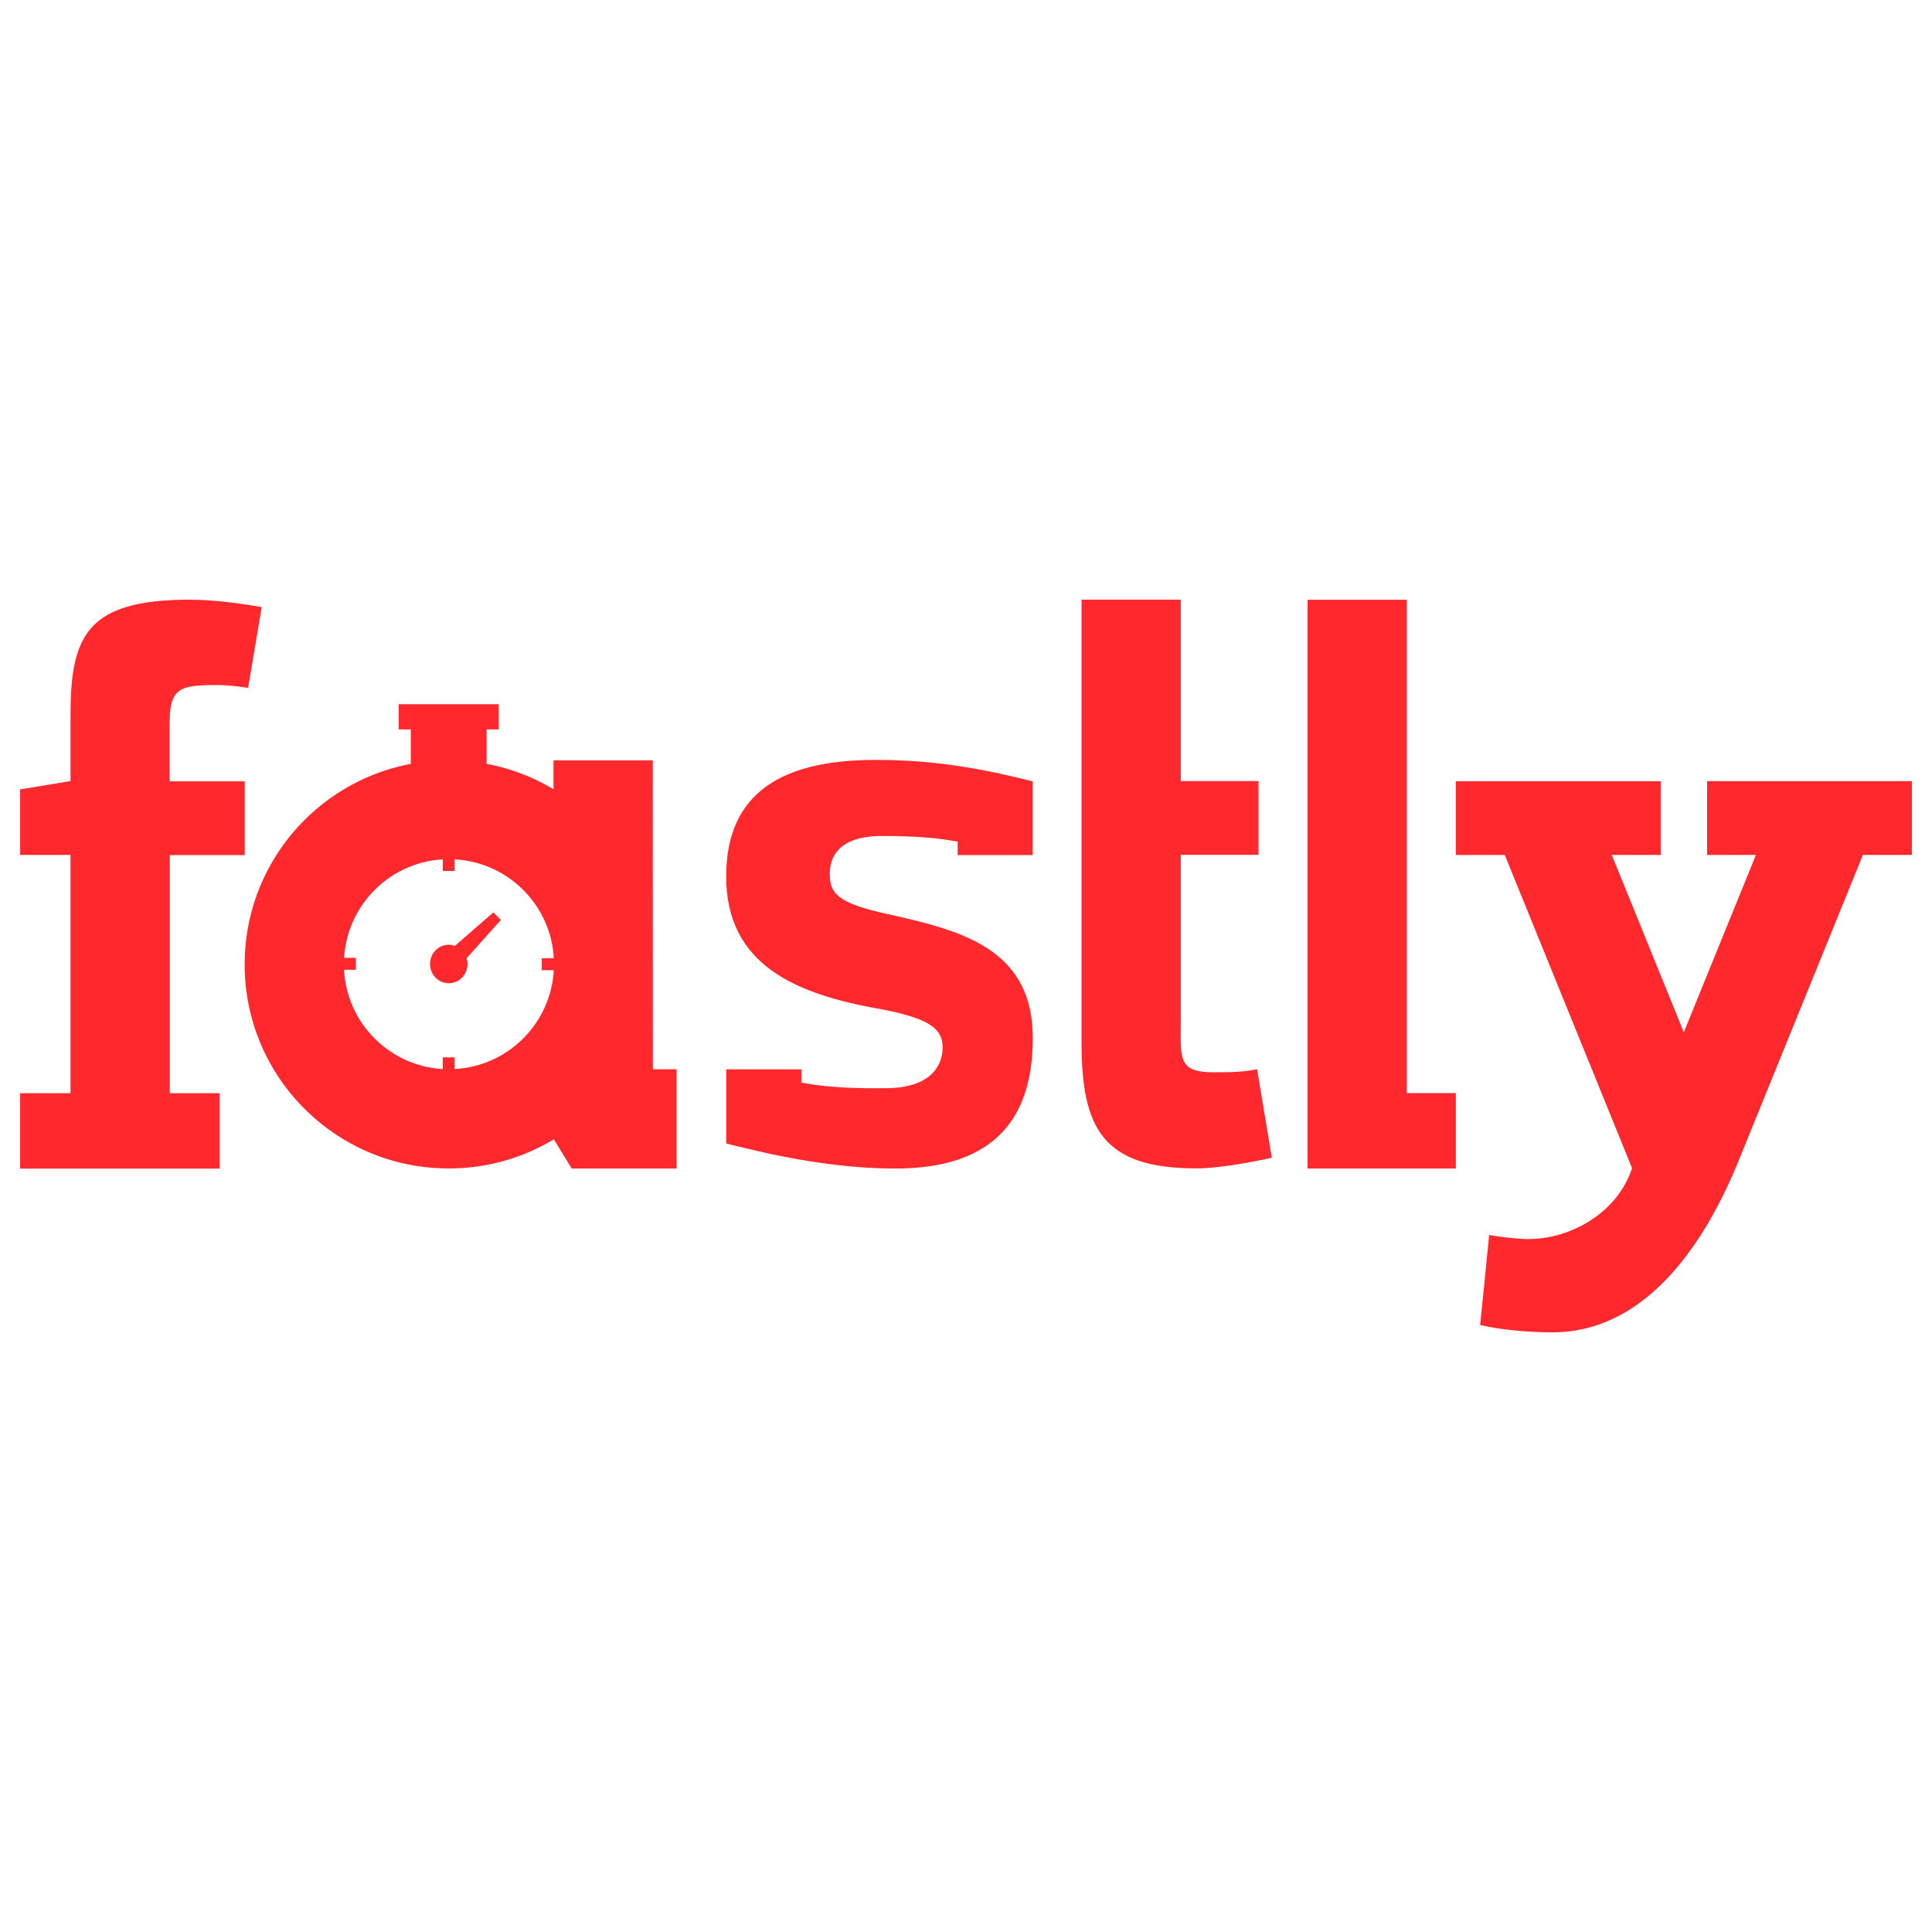
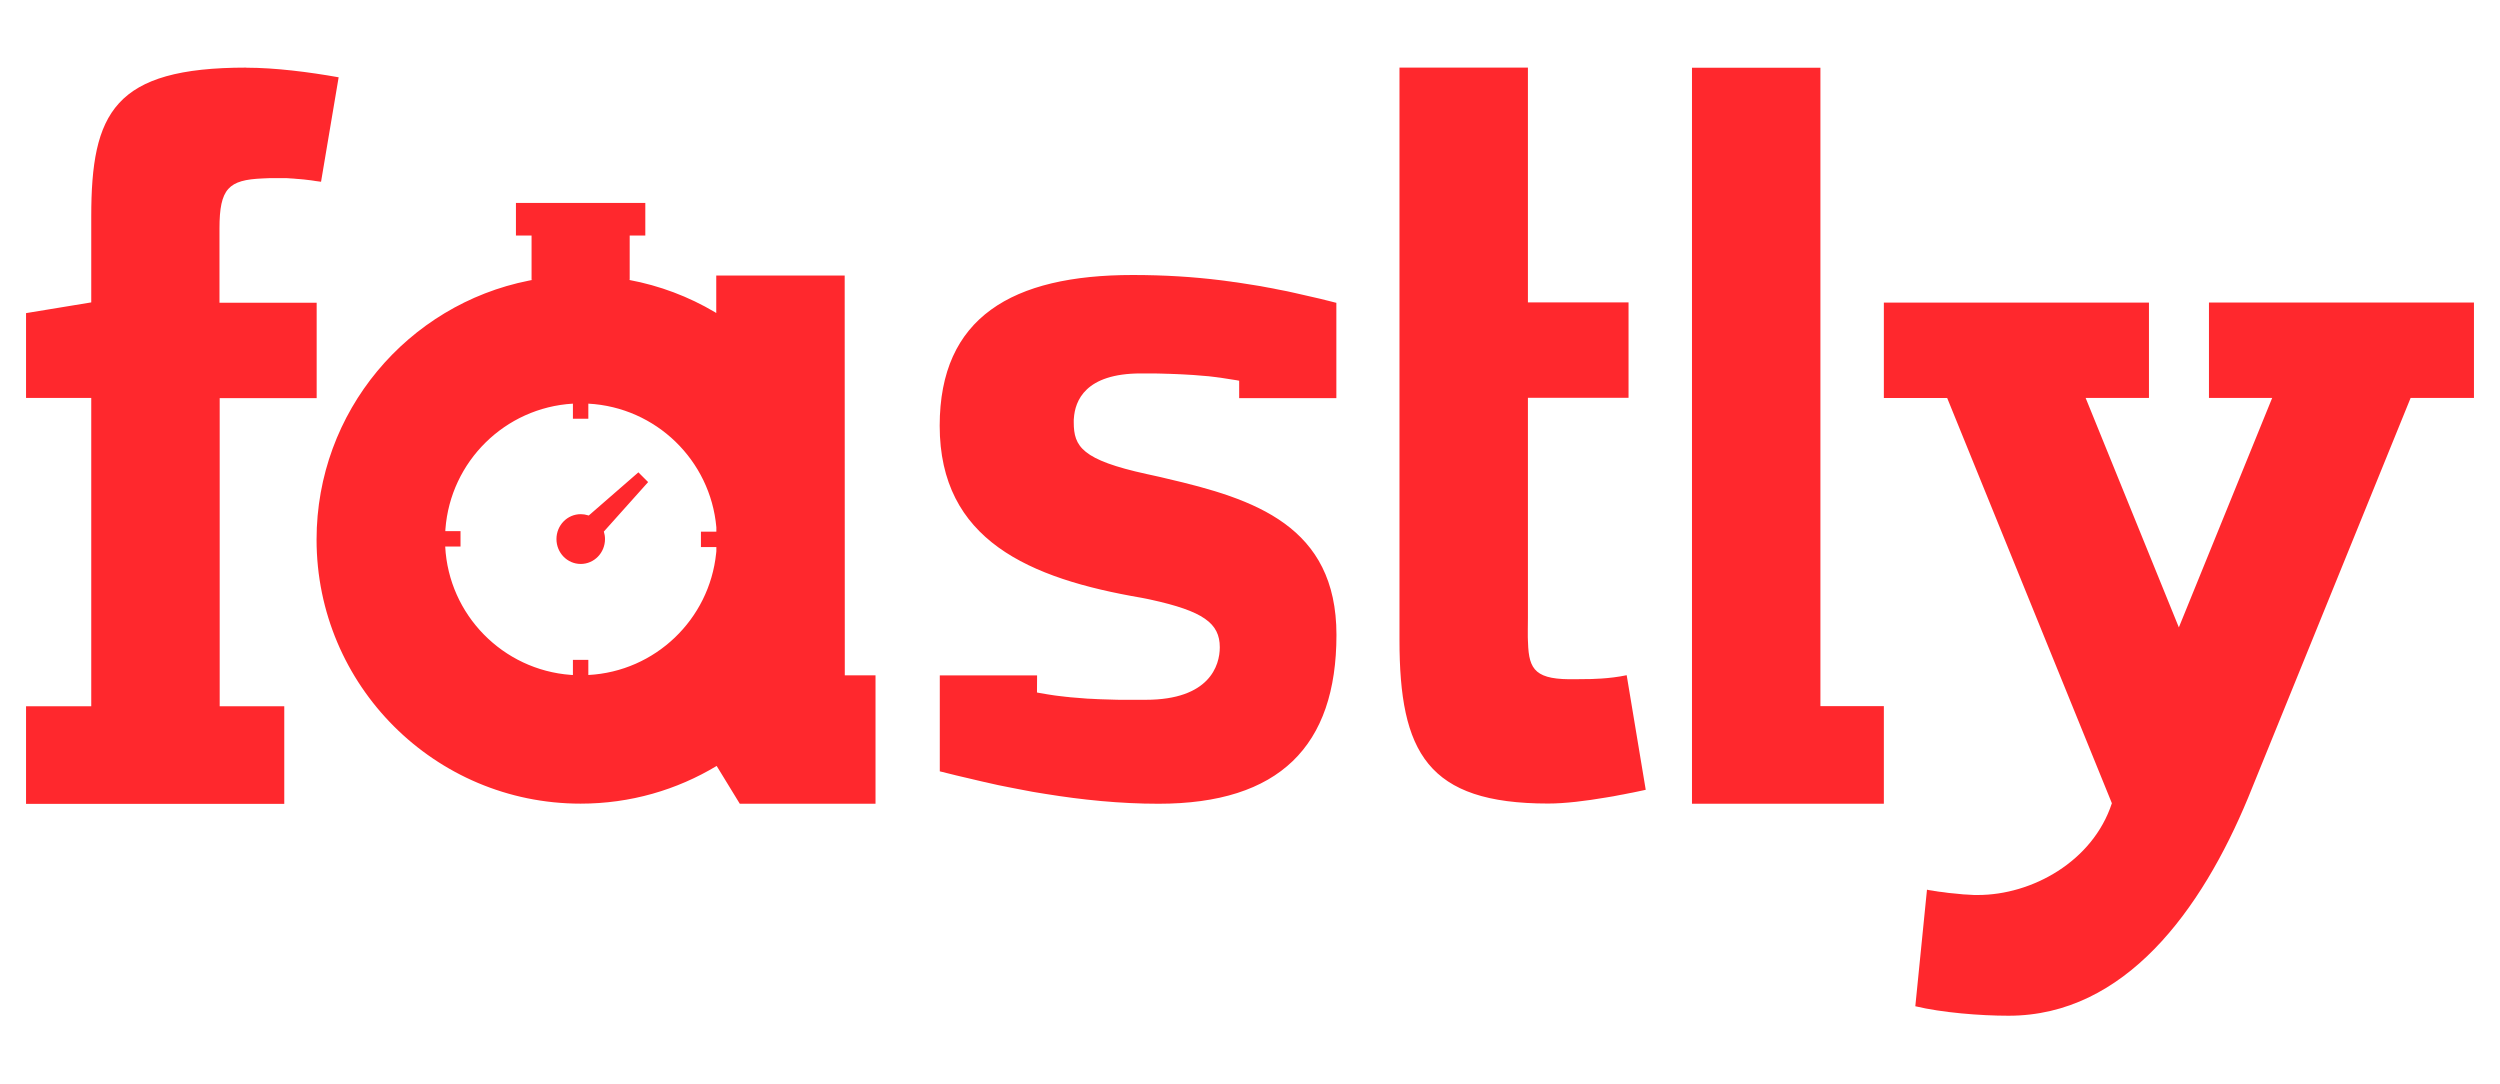
- <svg xmlns="http://www.w3.org/2000/svg" fill="none" viewBox="0 0 24 24" id="Fastly--Streamline-Svg-Logos" height="24" width="24">
+ <svg xmlns="http://www.w3.org/2000/svg" fill="none" viewBox="0 6.8 24 10.4" id="Fastly--Streamline-Svg-Logos" height="10.4" width="24">
  <path fill="#ff282d" d="M20.63 9.704v0.916h-0.608l0.895 2.203 0.896 -2.203h-0.607v-0.916H23.75v0.916h-0.608l-1.56 3.838c-0.447 1.078 -1.181 2.093 -2.3 2.093 -0.275 0 -0.641 -0.03 -0.895 -0.091l0.112 -1.119 0.019 0.004c0.007 0.001 0.013 0.002 0.02 0.003l0.02 0.003c0.003 0.001 0.007 0.001 0.01 0.002l0.021 0.003c0.003 0.001 0.007 0.001 0.01 0.002l0.021 0.003c0.004 0.001 0.007 0.001 0.011 0.001l0.032 0.004 0.021 0.003 0.021 0.003 0.021 0.002 0.021 0.002 0.021 0.002 0.02 0.002 0.02 0.002 0.02 0.002 0.019 0.002 0.019 0.001 0.018 0.001 0.018 0.001 0.017 0.001 0.016 0.001 0.016 0.001 0.015 0 0.014 0c0.002 0 0.004 0 0.007 0 0.519 0 1.104 -0.321 1.287 -0.881l-1.581 -3.89h-0.608v-0.916h2.545Zm-3.154 -2.254v6.129h0.609v0.937h-1.842V8.384l-0 -0.934 1.233 -0Zm-15.111 0c0.275 0 0.6 0.041 0.886 0.092l-0.169 1.003 -0.021 -0.003 -0.03 -0.004 -0.019 -0.003 -0.027 -0.004 -0.026 -0.003 -0.025 -0.003 -0.016 -0.002 -0.023 -0.002 -0.022 -0.002 -0.014 -0.001 -0.014 -0.001 -0.02 -0.002 -0.013 -0.001 -0.02 -0.001 -0.013 -0.001 -0.013 -0.001 -0.019 -0.001c-0.002 -0 -0.004 -0 -0.006 -0l-0.013 -0c-0.012 -0 -0.023 -0 -0.035 -0l-0.025 -0 -0.013 0 -0.026 0c-0.004 0 -0.009 0 -0.013 0l-0.025 0 -0.024 0.001c-0.008 0 -0.016 0 -0.023 0.001l-0.023 0.001c-0.326 0.014 -0.414 0.095 -0.414 0.48v0.713H3.04v0.916H2.109v2.958H2.729v0.937l-2.479 0v-0.937h0.626V10.62H0.25v-0.814l0.626 -0.103v-0.824c0 -0.998 0.217 -1.43 1.489 -1.43Zm3.83 1.298v0.313h-0.15v0.426h-0.007c0.296 0.055 0.574 0.161 0.824 0.309l0.014 0.009v-0.36h1.233l0.001 3.838h0.295v1.233h-1.303l-0.222 -0.363c-0.382 0.23 -0.828 0.362 -1.306 0.362 -1.4 0 -2.535 -1.135 -2.535 -2.535 0 -1.23 0.876 -2.255 2.038 -2.486l0.035 -0.007h-0.009V9.061h-0.15v-0.313h1.242Zm-0.547 1.926v0.146h-0.148v-0.145c-0.652 0.038 -1.175 0.555 -1.224 1.204l-0.001 0.02h0.146v0.148h-0.147c0.034 0.656 0.553 1.184 1.206 1.232l0.02 0.001v-0.145h0.148v0.145c0.643 -0.034 1.162 -0.534 1.227 -1.169l0.002 -0.019v-0.04h-0.148v-0.148h0.148v-0.042c-0.057 -0.643 -0.579 -1.152 -1.229 -1.187Zm0.48 0.66 0.094 0.094 -0.425 0.475c0.007 0.023 0.011 0.047 0.011 0.072 0 0.132 -0.104 0.239 -0.233 0.239 -0.129 0 -0.233 -0.107 -0.233 -0.239 0 -0.132 0.104 -0.239 0.233 -0.239 0.024 0 0.048 0.004 0.07 0.011l0.007 0.002 0.477 -0.415Zm9.488 1.948c-0.086 0.018 -0.168 0.027 -0.242 0.032l-0.021 0.001 -0.021 0.001 -0.02 0.001 -0.02 0.001 -0.029 0.001 -0.019 0 -0.088 0.001 -0.016 0 -0.008 0c-0.391 0.01 -0.455 -0.087 -0.463 -0.35l-0.001 -0.021c-0 -0.011 -0 -0.021 -0.001 -0.033l-0 -0.023 -0 -0.023 0 -0.024 0.001 -0.117 0 -0.042v-2.068h0.966v-0.916h-0.966v-2.254h-1.233v5.494c0 1.079 0.266 1.571 1.427 1.571 0.163 0 0.362 -0.025 0.556 -0.058l0.036 -0.006 0.036 -0.006 0.036 -0.007 0.036 -0.007c0.006 -0.001 0.012 -0.002 0.018 -0.003l0.035 -0.007 0.035 -0.007c0.006 -0.001 0.011 -0.002 0.017 -0.003l0.034 -0.007 0.033 -0.007 0.033 -0.007 0.032 -0.007 -0.183 -1.101ZM11.896 10.619v-0.164c-0.009 -0.002 -0.017 -0.003 -0.026 -0.005l-0.026 -0.004 -0.026 -0.004c-0.013 -0.002 -0.026 -0.004 -0.038 -0.006l-0.026 -0.004 -0.025 -0.004c-0.004 -0.001 -0.008 -0.001 -0.013 -0.002l-0.025 -0.003c-0.004 -0.001 -0.008 -0.001 -0.013 -0.002l-0.025 -0.003 -0.025 -0.003 -0.025 -0.003 -0.025 -0.002 -0.025 -0.002 -0.024 -0.002 -0.024 -0.002 -0.024 -0.002 -0.024 -0.002 -0.035 -0.002 -0.035 -0.002 -0.034 -0.002 -0.022 -0.001 -0.022 -0.001 -0.022 -0.001 -0.032 -0.001 -0.021 -0.001 -0.041 -0.001 -0.03 -0.001 -0.038 -0.001 -0.046 -0.001 -0.043 -0 -0.084 -0c-0.534 0 -0.632 0.263 -0.643 0.433l-0.001 0.011 -0 0.011c-0 0.002 -0 0.003 -0 0.005l-0 0.01c0 0.233 0.08 0.36 0.701 0.496l0.055 0.012 0.054 0.012c0.009 0.002 0.018 0.004 0.027 0.006l0.054 0.013c0.842 0.195 1.631 0.453 1.631 1.501 0 1.069 -0.55 1.621 -1.708 1.621 -0.372 0 -0.738 -0.038 -1.083 -0.094l-0.043 -0.007 -0.043 -0.007c-0.014 -0.002 -0.028 -0.005 -0.042 -0.007l-0.042 -0.008c-0.014 -0.003 -0.028 -0.005 -0.042 -0.008l-0.042 -0.008 -0.021 -0.004 -0.041 -0.008 -0.041 -0.008c-0.007 -0.001 -0.014 -0.003 -0.02 -0.004l-0.04 -0.008 -0.04 -0.008 -0.04 -0.009 -0.04 -0.009 -0.039 -0.009c-0.006 -0.001 -0.013 -0.003 -0.019 -0.004l-0.039 -0.009 -0.038 -0.009 -0.038 -0.009 -0.038 -0.009 -0.056 -0.013 -0.055 -0.013 -0.036 -0.009 -0.053 -0.013 -0.052 -0.013c-0.006 -0.001 -0.012 -0.003 -0.017 -0.004v-0.921h0.934l-0.001 0.164 0.026 0.005c0.026 0.005 0.051 0.009 0.077 0.013l0.026 0.004c0.004 0.001 0.009 0.001 0.013 0.002l0.026 0.004c0.013 0.002 0.026 0.004 0.039 0.005l0.026 0.003 0.026 0.003 0.025 0.003c0.004 0 0.008 0.001 0.013 0.001l0.025 0.003c0.004 0 0.008 0.001 0.013 0.001l0.025 0.002 0.025 0.002 0.025 0.002 0.025 0.002 0.025 0.002 0.024 0.002 0.024 0.001 0.024 0.001 0.036 0.002 0.023 0.001 0.023 0.001 0.034 0.001 0.034 0.001 0.033 0.001 0.032 0.001 0.042 0.001 0.041 0 0.058 0 0.079 -0 0.077 -0c0.612 0 0.711 -0.329 0.711 -0.504 0 -0.231 -0.158 -0.347 -0.666 -0.458l-0.033 -0.007c-0.017 -0.004 -0.033 -0.007 -0.051 -0.01 -1.081 -0.185 -1.939 -0.554 -1.939 -1.652 0 -1.04 0.695 -1.447 1.853 -1.447 0.306 0 0.583 0.018 0.842 0.05l0.04 0.005c0.007 0.001 0.013 0.002 0.02 0.003l0.039 0.005c0.006 0.001 0.013 0.002 0.019 0.003l0.039 0.005 0.039 0.006 0.038 0.006c0.019 0.003 0.038 0.006 0.057 0.009l0.038 0.006 0.037 0.006c0.006 0.001 0.012 0.002 0.019 0.003l0.037 0.007 0.037 0.007c0.006 0.001 0.012 0.002 0.018 0.003l0.037 0.007c0.006 0.001 0.012 0.002 0.018 0.004l0.036 0.007 0.036 0.007 0.036 0.007c0.006 0.001 0.012 0.003 0.018 0.004l0.036 0.008c0.006 0.001 0.012 0.003 0.018 0.004l0.035 0.008 0.035 0.008 0.035 0.008 0.035 0.008 0.035 0.008 0.035 0.008 0.035 0.008 0.052 0.013 0.052 0.013 0.035 0.009c0.006 0.001 0.011 0.003 0.017 0.004v0.915h-0.934Z" stroke-width="0.25" />
</svg>
